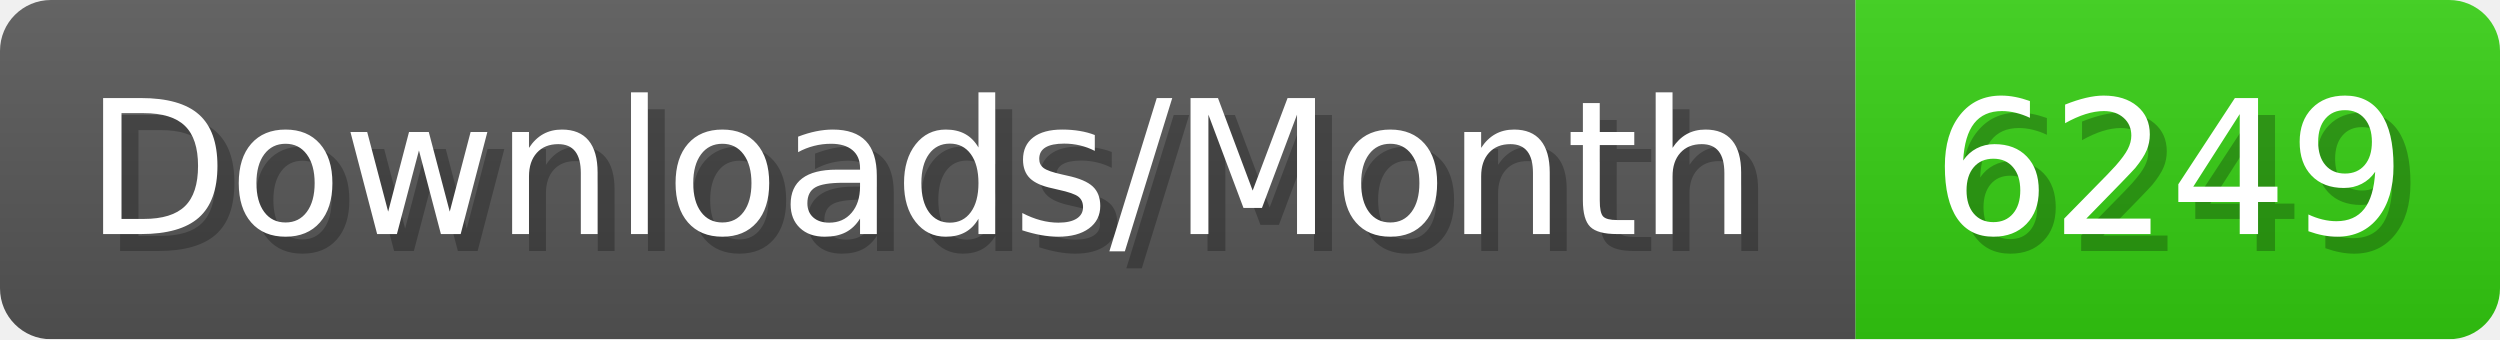
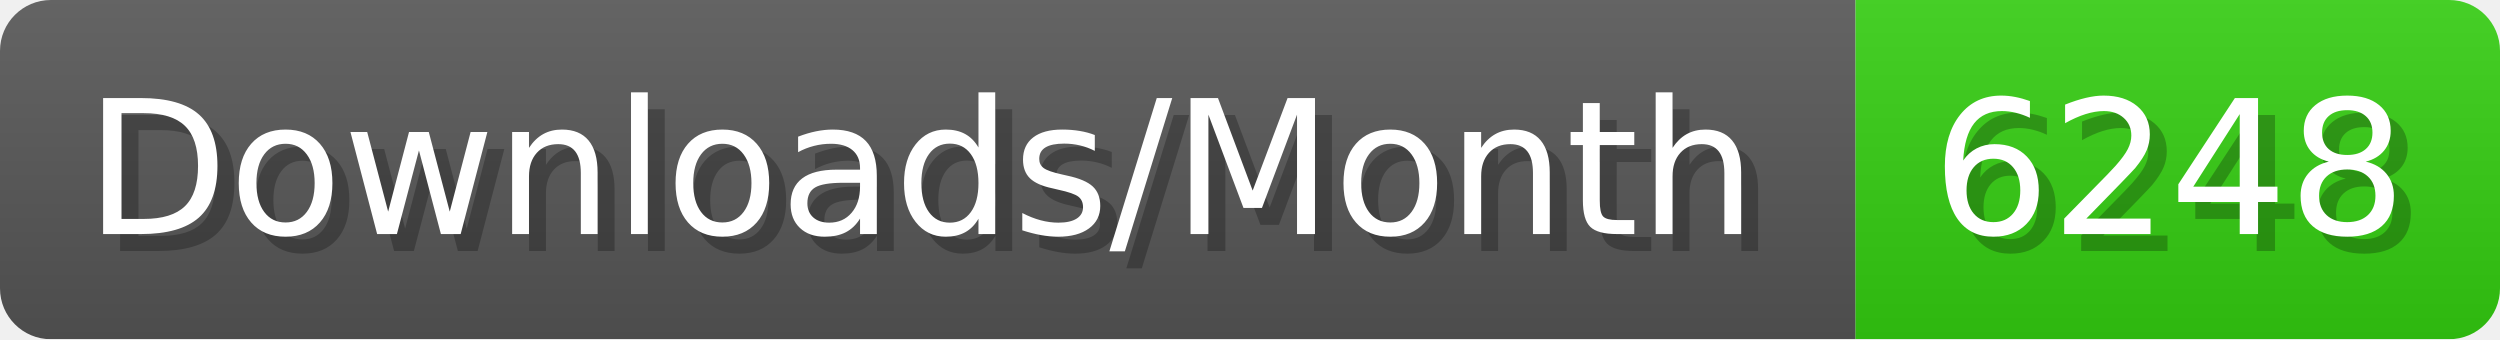
- <svg xmlns="http://www.w3.org/2000/svg" width="147.4" height="20" viewBox="0 0 1474 200" role="img" aria-label="Downloads/Month: 6249">
+ <svg xmlns="http://www.w3.org/2000/svg" width="147.4" height="20" viewBox="0 0 1474 200" role="img" aria-label="Downloads/Month: 6248">
  <linearGradient id="YlXUI" x2="0" y2="100%">
    <stop offset="0" stop-opacity=".1" stop-color="#EEE" />
    <stop offset="1" stop-opacity=".1" />
  </linearGradient>
  <mask id="JHhop">
    <rect width="1474" height="200" rx="30" fill="#FFF" />
  </mask>
  <g mask="url(#JHhop)">
    <rect width="1094" height="200" fill="#555" />
    <rect width="380" height="200" fill="#3C1" x="1094" />
    <rect width="1474" height="200" fill="url(#YlXUI)" />
  </g>
  <g aria-hidden="true" fill="#fff" text-anchor="start" font-family="Verdana,DejaVu Sans,sans-serif" font-size="110">
    <text x="60" y="148" textLength="994" fill="#000" opacity="0.25">Downloads/Month</text>
    <text x="50" y="138" textLength="994">Downloads/Month</text>
-     <text x="1149" y="148" textLength="280" fill="#000" opacity="0.25">6249</text>
-     <text x="1139" y="138" textLength="280">6249</text>
+     <text x="1149" y="148" textLength="280" fill="#000" opacity="0.25">6248</text>
+     <text x="1139" y="138" textLength="280">6248</text>
  </g>
</svg>
